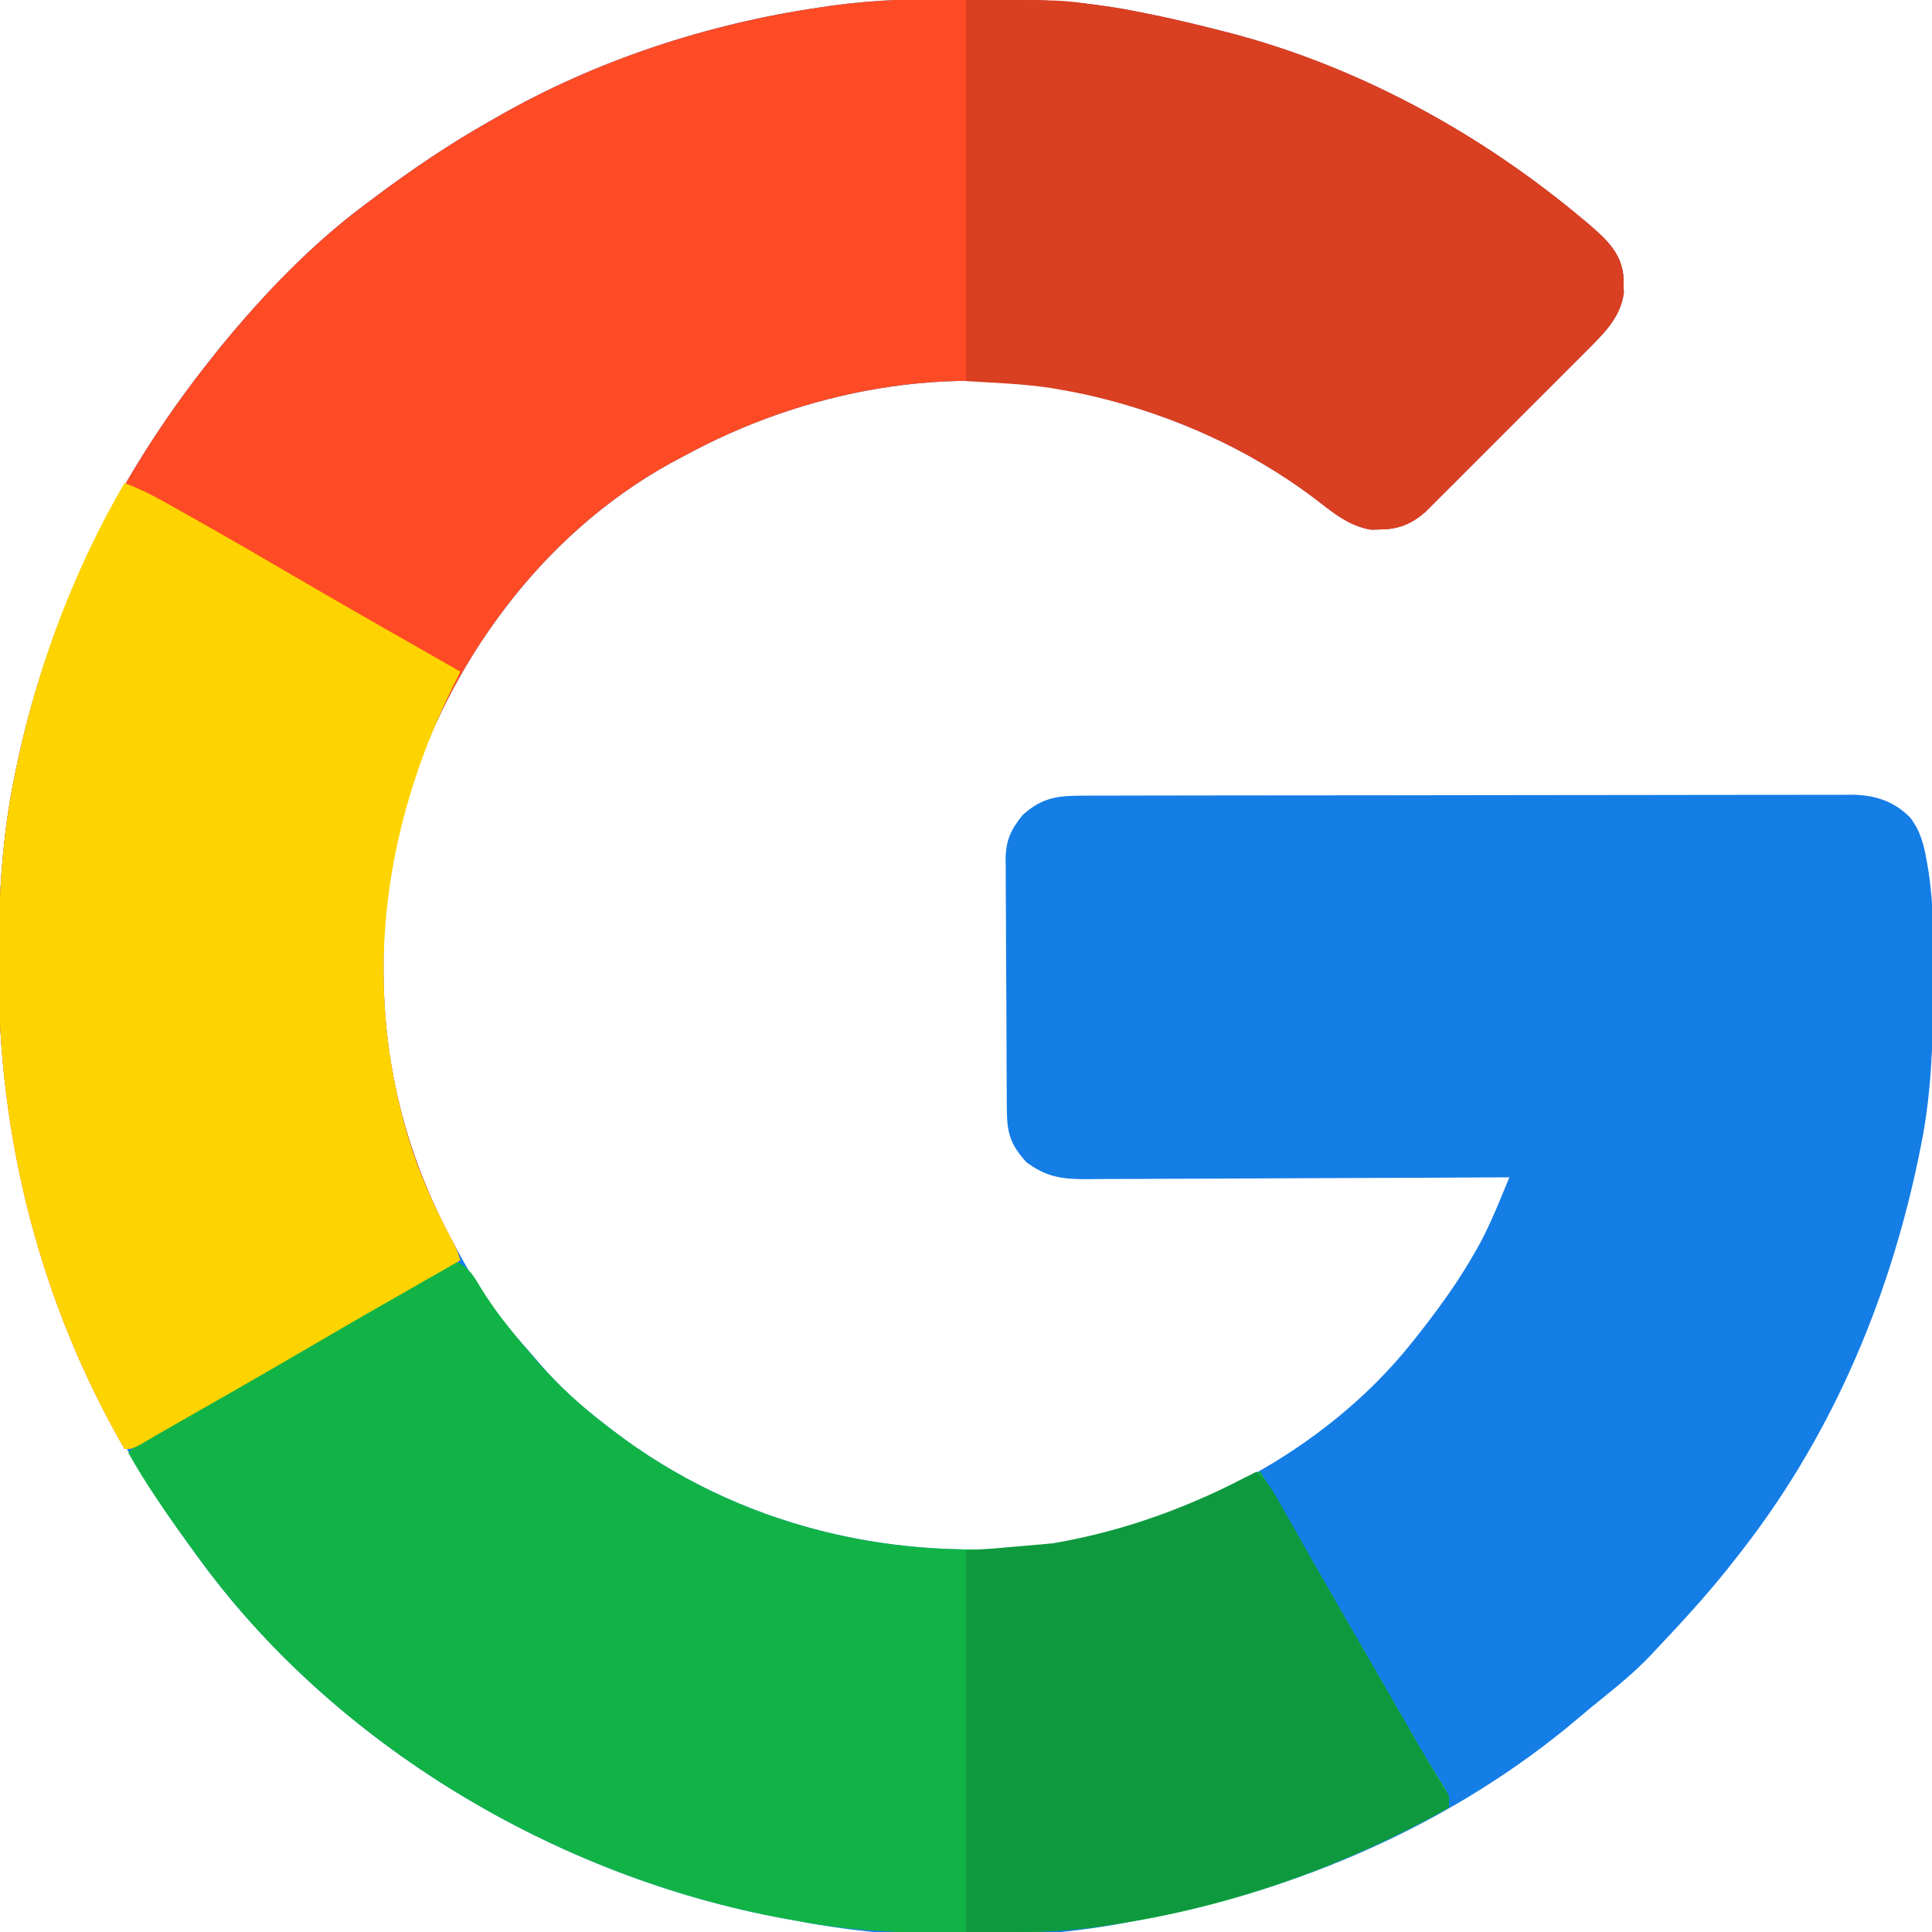
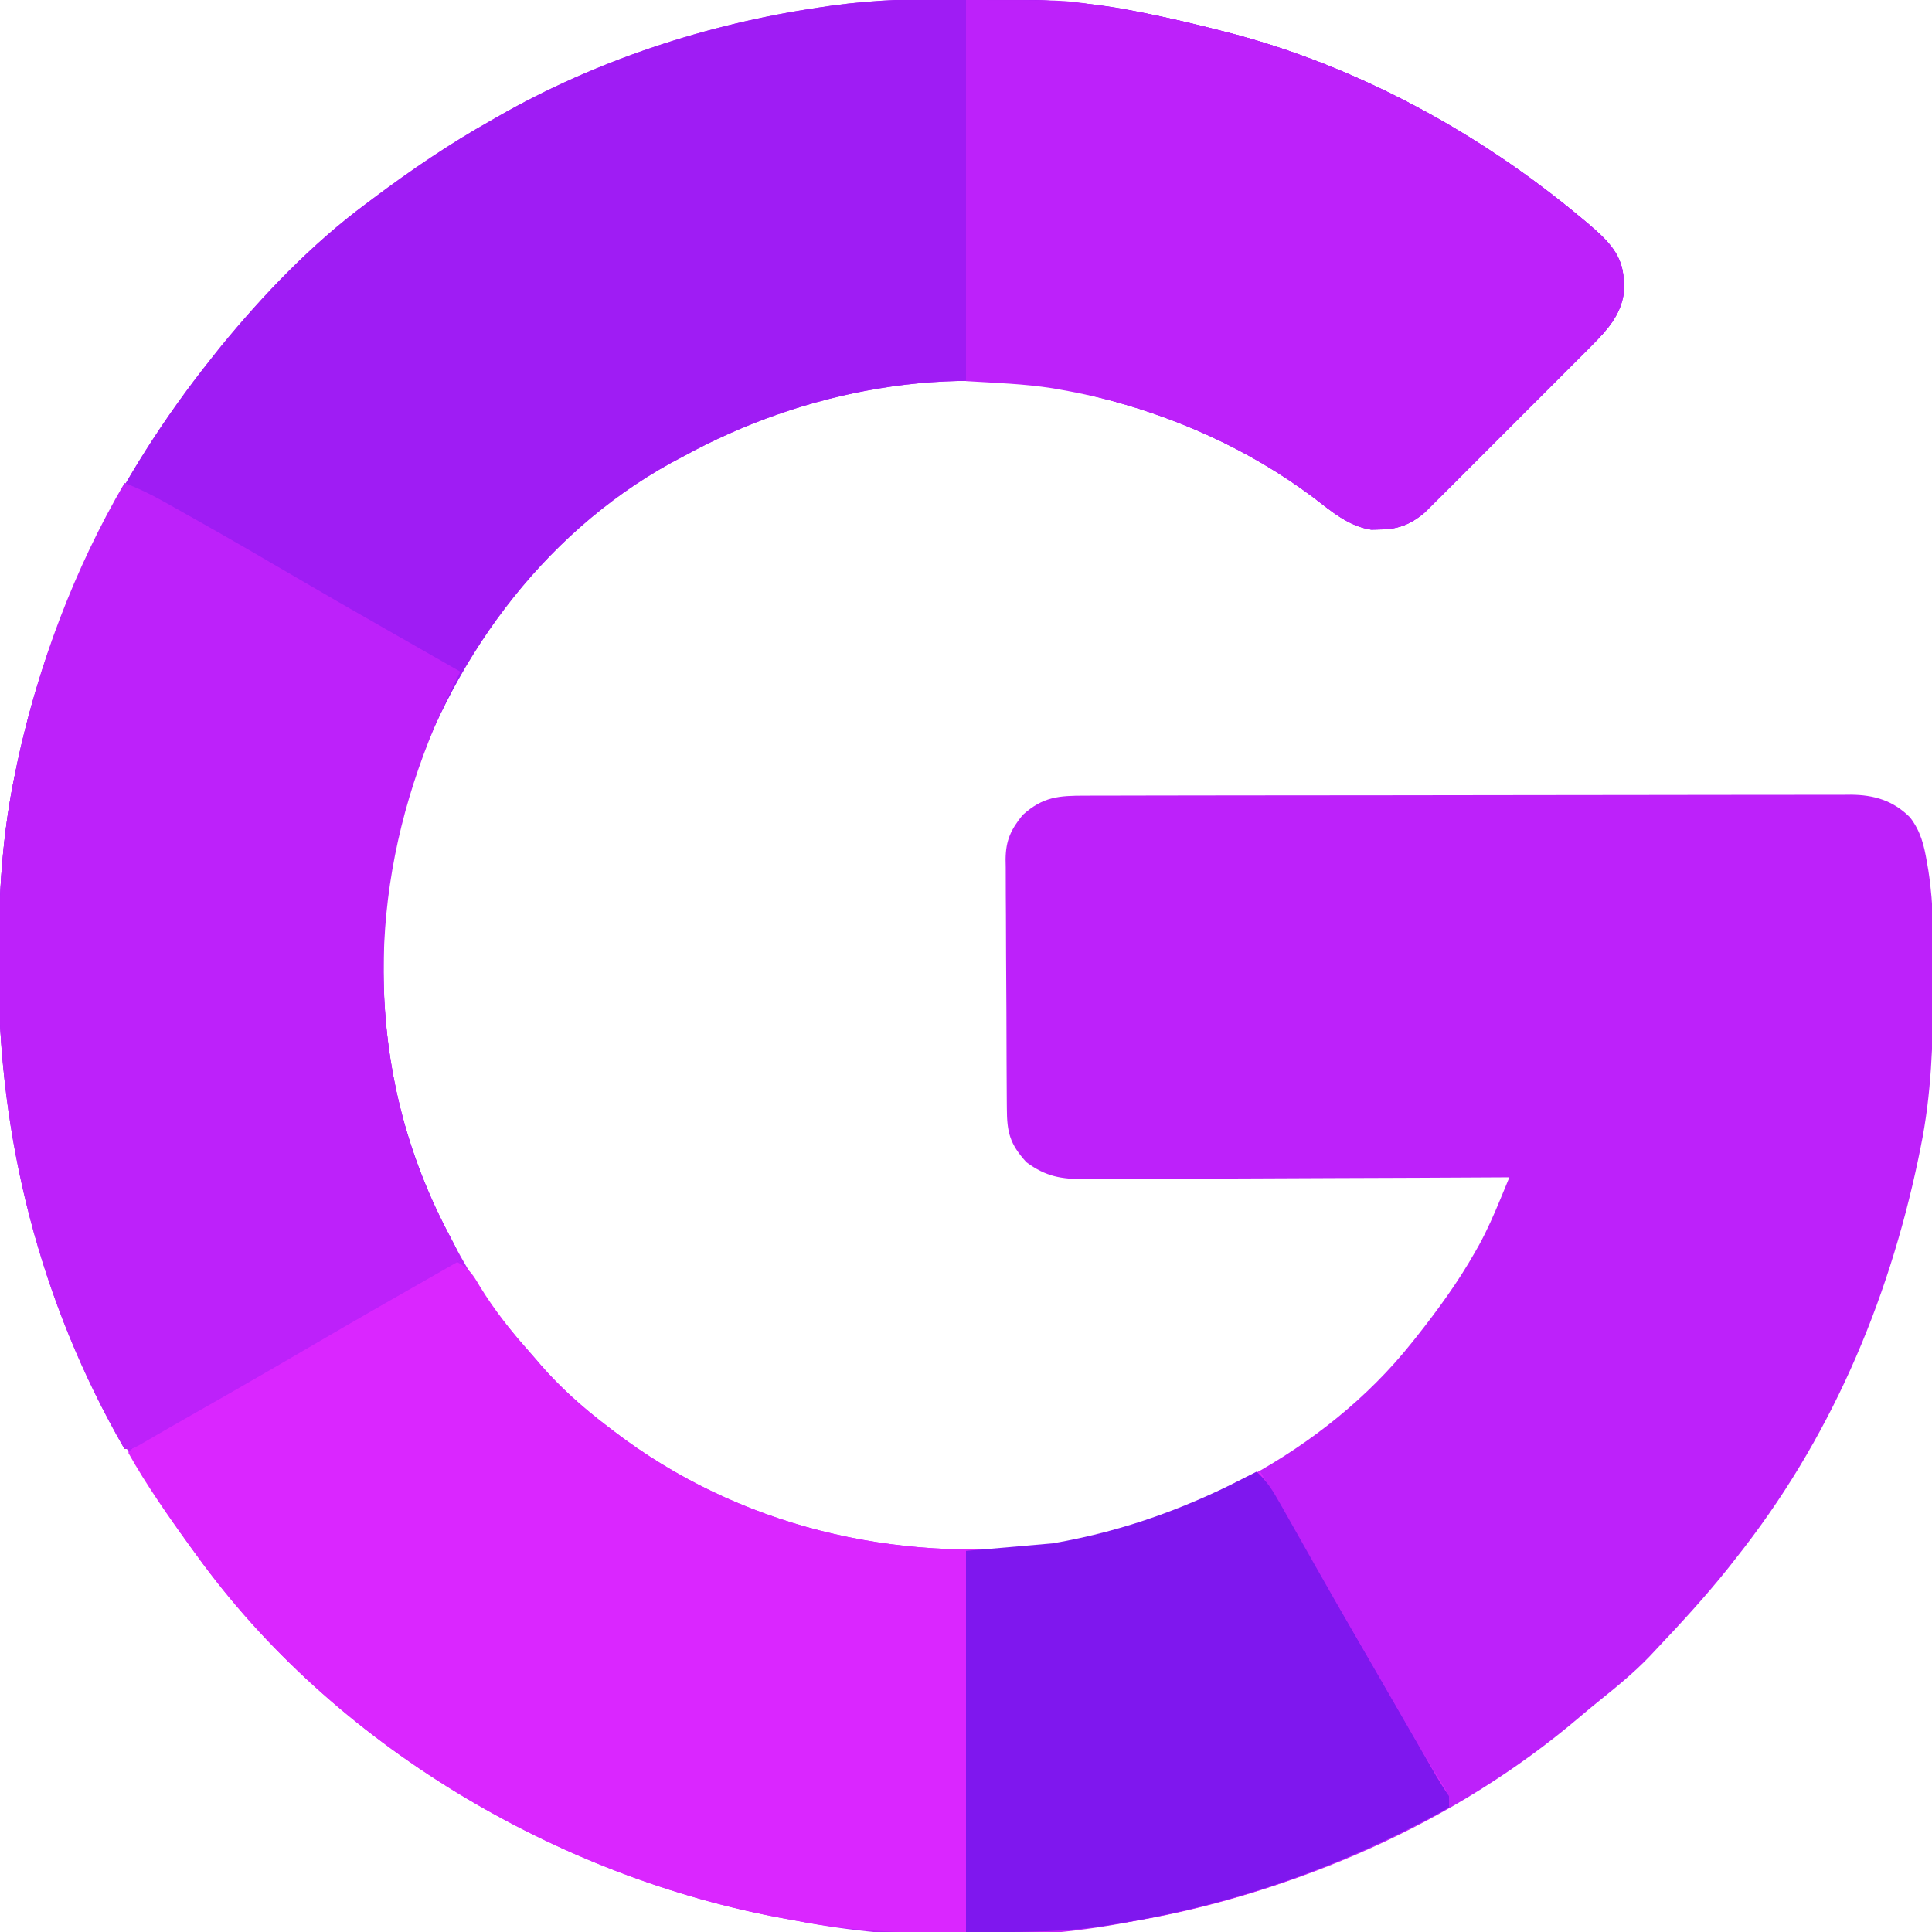
- <svg xmlns="http://www.w3.org/2000/svg" version="1.1" width="512" height="512">
-   <path d="M0 0 C0.97 0.002 1.939 0.004 2.938 0.006 C17.267 0.051 31.287 0.461 45.375 3.312 C46.293 3.495 47.211 3.677 48.156 3.865 C54.608 5.176 60.998 6.679 67.375 8.312 C68.119 8.5 68.863 8.688 69.63 8.882 C103.87 17.697 136.454 35.482 163.5 58.125 C164.033 58.569 164.565 59.013 165.114 59.47 C169.657 63.356 173.961 67.136 174.578 73.363 C174.594 74.11 174.609 74.856 174.625 75.625 C174.651 76.364 174.677 77.102 174.703 77.863 C173.916 83.738 170.395 87.67 166.34 91.735 C165.841 92.24 165.341 92.745 164.826 93.265 C163.186 94.919 161.535 96.561 159.883 98.203 C158.733 99.355 157.583 100.508 156.434 101.661 C154.03 104.069 151.62 106.473 149.207 108.872 C146.117 111.944 143.042 115.03 139.97 118.119 C137.601 120.499 135.225 122.872 132.846 125.243 C131.709 126.378 130.575 127.515 129.442 128.654 C127.858 130.246 126.265 131.828 124.668 133.407 C123.765 134.308 122.861 135.21 121.93 136.138 C118.196 139.316 114.813 140.599 109.938 140.625 C109.217 140.642 108.496 140.659 107.754 140.676 C101.748 139.759 97.174 135.784 92.5 132.188 C75.07 119.153 55.468 110.52 34.375 105.312 C33.721 105.147 33.067 104.982 32.394 104.812 C-3.503 96.181 -42.718 103.777 -74.625 121.312 C-76.189 122.142 -76.189 122.142 -77.785 122.988 C-112.422 142.109 -136.88 176.219 -148.325 213.598 C-149.622 218.126 -150.752 222.682 -151.625 227.312 C-151.8 228.242 -151.975 229.171 -152.156 230.129 C-153.624 238.679 -154.027 247.086 -154 255.75 C-153.999 256.795 -153.999 256.795 -153.997 257.861 C-153.89 283.991 -147.346 308.478 -134.625 331.312 C-134.277 331.949 -133.929 332.585 -133.571 333.241 C-128.584 342.285 -122.841 350.173 -115.938 357.844 C-114.708 359.22 -113.509 360.623 -112.312 362.027 C-106.964 368.226 -101.132 373.358 -94.625 378.312 C-94.103 378.715 -93.581 379.117 -93.043 379.531 C-60.11 404.736 -18.389 414.726 22.633 409.664 C58.622 404.125 95.452 385.012 118.375 356.312 C118.811 355.767 119.246 355.222 119.695 354.661 C125.419 347.435 130.771 340.094 135.312 332.062 C135.653 331.462 135.994 330.862 136.345 330.244 C138.505 326.287 140.281 322.222 142.002 318.056 C142.448 316.979 142.894 315.902 143.353 314.793 C143.69 313.974 144.027 313.156 144.375 312.312 C143.758 312.316 143.141 312.32 142.505 312.324 C127.473 312.412 112.441 312.478 97.408 312.52 C90.139 312.54 82.869 312.568 75.6 312.614 C69.262 312.654 62.924 312.68 56.587 312.689 C53.232 312.694 49.878 312.706 46.524 312.735 C42.775 312.764 39.026 312.768 35.277 312.767 C33.618 312.788 33.618 312.788 31.925 312.81 C25.504 312.776 21.591 312.148 16.375 308.312 C11.94 303.411 11.222 300.371 11.198 293.929 C11.191 293.168 11.185 292.406 11.178 291.622 C11.158 289.097 11.147 286.572 11.137 284.047 C11.133 283.185 11.129 282.322 11.124 281.434 C11.103 276.869 11.089 272.304 11.08 267.739 C11.069 263.027 11.034 258.315 10.995 253.603 C10.968 249.977 10.96 246.352 10.957 242.726 C10.952 240.99 10.94 239.253 10.922 237.516 C10.897 235.082 10.898 232.648 10.905 230.214 C10.886 229.143 10.886 229.143 10.866 228.05 C10.918 223.012 12.244 220.207 15.375 216.312 C20.765 211.449 24.944 211.165 31.972 211.172 C33.304 211.168 33.304 211.168 34.664 211.163 C37.653 211.154 40.643 211.153 43.632 211.151 C45.771 211.147 47.909 211.142 50.047 211.136 C55.866 211.123 61.684 211.117 67.502 211.112 C71.135 211.109 74.768 211.105 78.402 211.101 C89.764 211.087 101.126 211.077 112.488 211.074 C125.614 211.069 138.74 211.052 151.865 211.023 C162.005 211.001 172.144 210.991 182.283 210.99 C188.342 210.989 194.401 210.983 200.46 210.965 C206.158 210.948 211.857 210.946 217.556 210.955 C219.648 210.956 221.74 210.951 223.832 210.941 C226.688 210.929 229.542 210.935 232.398 210.945 C233.226 210.937 234.055 210.929 234.909 210.921 C241.044 210.973 246.104 212.466 250.562 216.938 C253.376 220.599 254.268 224.298 255.027 228.766 C255.154 229.506 255.281 230.246 255.412 231.009 C256.885 240.45 256.834 249.904 256.75 259.438 C256.743 260.858 256.743 260.858 256.736 262.307 C256.654 276.482 256.239 290.385 253.375 304.312 C253.077 305.781 253.077 305.781 252.773 307.28 C244.659 346.051 229.104 382.197 204.375 413.312 C203.671 414.208 202.967 415.104 202.242 416.027 C196.301 423.448 189.905 430.412 183.375 437.312 C182.737 437.993 182.099 438.674 181.441 439.375 C177.342 443.622 172.839 447.312 168.238 451.004 C166.424 452.467 164.627 453.951 162.855 455.465 C129.709 483.621 87.944 501.673 45.375 509.312 C44.544 509.475 43.712 509.637 42.856 509.804 C15.13 515.1 -16.958 514.713 -44.625 509.312 C-45.522 509.152 -46.419 508.991 -47.343 508.825 C-107.976 497.853 -167.344 462.659 -203.625 412.312 C-204.11 411.65 -204.595 410.988 -205.095 410.306 C-238.049 365.265 -256.113 313.039 -256 257.062 C-255.999 256.05 -255.999 255.038 -255.998 253.996 C-255.958 237.464 -255.042 221.539 -251.625 205.312 C-251.411 204.281 -251.196 203.25 -250.976 202.188 C-242.524 162.823 -224.696 126.694 -199.625 95.312 C-198.828 94.308 -198.032 93.304 -197.211 92.27 C-185.869 78.417 -173.029 64.995 -158.625 54.312 C-157.977 53.826 -157.33 53.34 -156.663 52.839 C-146.668 45.356 -136.507 38.434 -125.625 32.312 C-124.999 31.952 -124.373 31.592 -123.728 31.221 C-97.693 16.315 -68.272 6.667 -38.625 2.312 C-37.42 2.135 -36.216 1.958 -34.975 1.775 C-23.317 0.176 -11.753 -0.046 0 0 Z " fill="#157DE6" transform="translate(255.625,-0.3125)" />
-   <path d="M0 0 C0.97 0.002 1.939 0.004 2.938 0.006 C17.267 0.051 31.287 0.461 45.375 3.312 C46.293 3.495 47.211 3.677 48.156 3.865 C54.608 5.176 60.998 6.679 67.375 8.312 C68.119 8.5 68.863 8.688 69.63 8.882 C103.87 17.697 136.454 35.482 163.5 58.125 C164.033 58.569 164.565 59.013 165.114 59.47 C169.657 63.356 173.961 67.136 174.578 73.363 C174.594 74.11 174.609 74.856 174.625 75.625 C174.651 76.364 174.677 77.102 174.703 77.863 C173.916 83.738 170.395 87.67 166.34 91.735 C165.841 92.24 165.341 92.745 164.826 93.265 C163.186 94.919 161.535 96.561 159.883 98.203 C158.733 99.355 157.583 100.508 156.434 101.661 C154.03 104.069 151.62 106.473 149.207 108.872 C146.117 111.944 143.042 115.03 139.97 118.119 C137.601 120.499 135.225 122.872 132.846 125.243 C131.709 126.378 130.575 127.515 129.442 128.654 C127.858 130.246 126.265 131.828 124.668 133.407 C123.765 134.308 122.861 135.21 121.93 136.138 C118.196 139.316 114.813 140.599 109.938 140.625 C109.217 140.642 108.496 140.659 107.754 140.676 C101.748 139.759 97.174 135.784 92.5 132.188 C75.07 119.153 55.468 110.52 34.375 105.312 C33.721 105.147 33.067 104.982 32.394 104.812 C-3.503 96.181 -42.718 103.777 -74.625 121.312 C-76.189 122.142 -76.189 122.142 -77.785 122.988 C-112.422 142.109 -136.88 176.219 -148.325 213.598 C-149.622 218.126 -150.752 222.682 -151.625 227.312 C-151.8 228.242 -151.975 229.171 -152.156 230.129 C-153.624 238.679 -154.027 247.086 -154 255.75 C-153.999 256.795 -153.999 256.795 -153.997 257.861 C-153.894 282.831 -147.993 306.204 -136.227 328.258 C-134.625 331.312 -134.625 331.312 -133.625 334.312 C-134.709 334.93 -134.709 334.93 -135.814 335.559 C-148.45 342.757 -161.077 349.964 -173.625 357.312 C-185.968 364.54 -198.382 371.641 -210.817 378.708 C-212.521 379.682 -214.222 380.664 -215.914 381.659 C-220.426 384.312 -220.426 384.312 -222.625 384.312 C-245.042 345.388 -256.091 301.822 -256 257.062 C-255.999 256.05 -255.999 255.038 -255.998 253.996 C-255.958 237.464 -255.042 221.539 -251.625 205.312 C-251.411 204.281 -251.196 203.25 -250.976 202.188 C-242.524 162.823 -224.696 126.694 -199.625 95.312 C-198.828 94.308 -198.032 93.304 -197.211 92.27 C-185.869 78.417 -173.029 64.995 -158.625 54.312 C-157.977 53.826 -157.33 53.34 -156.663 52.839 C-146.668 45.356 -136.507 38.434 -125.625 32.312 C-124.999 31.952 -124.373 31.592 -123.728 31.221 C-97.693 16.315 -68.272 6.667 -38.625 2.312 C-37.42 2.135 -36.216 1.958 -34.975 1.775 C-23.317 0.176 -11.753 -0.046 0 0 Z " fill="#FF4B25" transform="translate(255.625,-0.3125)" />
-   <path d="M0 0 C3.85 1.478 5.145 3.422 7.188 6.938 C10.962 13.097 15.287 18.536 20 24 C20.795 24.931 21.591 25.861 22.41 26.82 C28.099 33.293 34.14 38.796 41 44 C41.52 44.401 42.041 44.801 42.577 45.214 C75.512 70.422 117.233 80.413 158.258 75.352 C175.7 72.667 192.404 66.893 207.945 58.602 C211 57 211 57 214 56 C224.41 73.8 234.737 91.646 245.024 109.517 C246.381 111.873 247.738 114.23 249.096 116.586 C250.365 118.79 251.634 120.994 252.902 123.199 C253.482 124.206 254.062 125.213 254.66 126.25 C255.215 127.213 255.769 128.176 256.34 129.168 C258.47 132.801 260.688 136.378 262.931 139.941 C264 142 264 142 264 145 C236.331 160.5 206.443 171.381 175 176 C173.795 176.177 172.591 176.355 171.35 176.537 C159.692 178.136 148.128 178.358 136.375 178.312 C135.405 178.311 134.435 178.309 133.436 178.307 C119.084 178.262 105.121 177.756 91 175 C90.103 174.839 89.206 174.678 88.282 174.512 C27.696 163.549 -31.782 128.361 -68 78 C-68.501 77.311 -69.002 76.623 -69.519 75.913 C-75.383 67.834 -81.115 59.72 -86 51 C-83.506 48.204 -80.748 46.567 -77.496 44.734 C-76.376 44.099 -75.257 43.464 -74.103 42.81 C-73.507 42.475 -72.91 42.14 -72.296 41.794 C-69.762 40.37 -67.234 38.935 -64.705 37.501 C-63.398 36.759 -62.089 36.019 -60.781 35.278 C-54.459 31.7 -48.164 28.074 -41.875 24.438 C-39.757 23.214 -37.638 21.99 -35.52 20.766 C-34.463 20.155 -33.407 19.545 -32.319 18.916 C-28.781 16.873 -25.24 14.835 -21.699 12.797 C-19.902 11.762 -18.104 10.727 -16.306 9.691 C-14.6 8.709 -12.892 7.727 -11.185 6.746 C-10.156 6.153 -9.127 5.56 -8.066 4.949 C-7.158 4.427 -6.25 3.904 -5.315 3.366 C-3.509 2.3 -1.745 1.163 0 0 Z " fill="#12B346" transform="translate(120,334)" />
-   <path d="M0 0 C3.544 1.345 6.808 2.912 10.113 4.766 C11.101 5.318 12.089 5.871 13.107 6.441 C14.165 7.038 15.223 7.635 16.312 8.25 C17.423 8.874 18.533 9.498 19.677 10.141 C28.073 14.877 36.412 19.708 44.728 24.584 C52.808 29.32 60.928 33.984 69.062 38.625 C69.662 38.967 70.262 39.309 70.879 39.662 C73.647 41.24 76.415 42.818 79.184 44.396 C82.458 46.261 85.729 48.13 89 50 C88.432 51.128 87.863 52.256 87.277 53.418 C67.866 92.659 62.682 134.831 76.25 176.875 C78.977 184.912 82.407 192.463 86.398 199.945 C88 203 88 203 89 206 C87.916 206.617 87.916 206.617 86.811 207.247 C74.175 214.444 61.548 221.652 49 229 C36.657 236.227 24.243 243.329 11.808 250.396 C10.104 251.369 8.403 252.351 6.711 253.347 C2.199 256 2.199 256 0 256 C-22.417 217.075 -33.466 173.509 -33.375 128.75 C-33.374 127.738 -33.374 126.726 -33.373 125.683 C-33.333 109.151 -32.417 93.226 -29 77 C-28.786 75.969 -28.571 74.938 -28.351 73.875 C-22.827 48.146 -13.306 22.75 0 0 Z " fill="#FED400" transform="translate(33,128)" />
-   <path d="M0 0 C25.574 0 25.574 0 33.5 1.188 C34.905 1.385 34.905 1.385 36.338 1.586 C46.694 3.123 56.864 5.403 67 8 C67.744 8.188 68.488 8.376 69.255 8.569 C103.495 17.385 136.079 35.17 163.125 57.812 C163.658 58.257 164.19 58.701 164.739 59.158 C169.282 63.044 173.586 66.823 174.203 73.051 C174.226 74.17 174.226 74.17 174.25 75.312 C174.289 76.42 174.289 76.42 174.328 77.551 C173.541 83.426 170.02 87.357 165.965 91.423 C165.466 91.928 164.966 92.433 164.451 92.953 C162.811 94.606 161.16 96.249 159.508 97.891 C158.358 99.043 157.208 100.195 156.059 101.348 C153.655 103.757 151.245 106.16 148.832 108.56 C145.742 111.632 142.667 114.717 139.595 117.807 C137.226 120.187 134.85 122.56 132.471 124.93 C131.334 126.065 130.2 127.202 129.067 128.342 C127.483 129.933 125.89 131.515 124.293 133.095 C122.938 134.447 122.938 134.447 121.555 135.826 C117.821 139.003 114.438 140.286 109.562 140.312 C108.842 140.329 108.121 140.346 107.379 140.363 C101.373 139.446 96.799 135.472 92.125 131.875 C72.307 117.054 49.307 107.474 24.938 103.25 C23.95 103.076 23.95 103.076 22.942 102.899 C15.293 101.694 7.809 101.488 0 101 C0 67.67 0 34.34 0 0 Z " fill="#D93F21" transform="translate(256,0)" />
-   <path d="M0 0 C2.796 2.494 4.433 5.252 6.266 8.504 C6.901 9.624 7.536 10.743 8.19 11.897 C8.525 12.493 8.86 13.09 9.206 13.704 C10.63 16.238 12.065 18.766 13.499 21.295 C14.241 22.602 14.981 23.911 15.722 25.219 C19.3 31.541 22.926 37.836 26.562 44.125 C27.786 46.243 29.01 48.362 30.234 50.48 C30.845 51.537 31.455 52.593 32.084 53.681 C34.127 57.219 36.165 60.76 38.203 64.301 C39.238 66.098 40.273 67.896 41.309 69.694 C42.291 71.4 43.273 73.108 44.254 74.815 C44.847 75.844 45.44 76.873 46.051 77.934 C46.834 79.296 46.834 79.296 47.634 80.685 C48.7 82.491 49.837 84.255 51 86 C51 86.99 51 87.98 51 89 C23.193 104.577 -6.5 115.049 -38 120 C-39.091 120.176 -39.091 120.176 -40.203 120.355 C-52.603 122.287 -64.281 122 -77 122 C-77 88.67 -77 55.34 -77 21 C-69.41 20.34 -61.82 19.68 -54 19 C-34.511 15.627 -17.412 9.246 0 0 Z " fill="#0F993E" transform="translate(333,390)" />
+ <svg xmlns="http://www.w3.org/2000/svg" id="SvgjsSvg1001" width="288" height="288" version="1.1">
+   <defs id="SvgjsDefs1002" />
+   <g id="SvgjsG1008">
+     <svg viewBox="0 0 512 512" width="288" height="288">
+       <path fill="#bd21fa" d="M0 0 C0.97 0.002 1.939 0.004 2.938 0.006 C17.267 0.051 31.287 0.461 45.375 3.312 C46.293 3.495 47.211 3.677 48.156 3.865 C54.608 5.176 60.998 6.679 67.375 8.312 C68.119 8.5 68.863 8.688 69.63 8.882 C103.87 17.697 136.454 35.482 163.5 58.125 C164.033 58.569 164.565 59.013 165.114 59.47 C169.657 63.356 173.961 67.136 174.578 73.363 C174.594 74.11 174.609 74.856 174.625 75.625 C174.651 76.364 174.677 77.102 174.703 77.863 C173.916 83.738 170.395 87.67 166.34 91.735 C165.841 92.24 165.341 92.745 164.826 93.265 C163.186 94.919 161.535 96.561 159.883 98.203 C158.733 99.355 157.583 100.508 156.434 101.661 C154.03 104.069 151.62 106.473 149.207 108.872 C146.117 111.944 143.042 115.03 139.97 118.119 C137.601 120.499 135.225 122.872 132.846 125.243 C131.709 126.378 130.575 127.515 129.442 128.654 C127.858 130.246 126.265 131.828 124.668 133.407 C123.765 134.308 122.861 135.21 121.93 136.138 C118.196 139.316 114.813 140.599 109.938 140.625 C109.217 140.642 108.496 140.659 107.754 140.676 C101.748 139.759 97.174 135.784 92.5 132.188 C75.07 119.153 55.468 110.52 34.375 105.312 C33.721 105.147 33.067 104.982 32.394 104.812 C-3.503 96.181 -42.718 103.777 -74.625 121.312 C-76.189 122.142 -76.189 122.142 -77.785 122.988 C-112.422 142.109 -136.88 176.219 -148.325 213.598 C-149.622 218.126 -150.752 222.682 -151.625 227.312 C-151.8 228.242 -151.975 229.171 -152.156 230.129 C-153.624 238.679 -154.027 247.086 -154 255.75 C-153.999 256.795 -153.999 256.795 -153.997 257.861 C-153.89 283.991 -147.346 308.478 -134.625 331.312 C-134.277 331.949 -133.929 332.585 -133.571 333.241 C-128.584 342.285 -122.841 350.173 -115.938 357.844 C-114.708 359.22 -113.509 360.623 -112.312 362.027 C-106.964 368.226 -101.132 373.358 -94.625 378.312 C-94.103 378.715 -93.581 379.117 -93.043 379.531 C-60.11 404.736 -18.389 414.726 22.633 409.664 C58.622 404.125 95.452 385.012 118.375 356.312 C118.811 355.767 119.246 355.222 119.695 354.661 C125.419 347.435 130.771 340.094 135.312 332.062 C135.653 331.462 135.994 330.862 136.345 330.244 C138.505 326.287 140.281 322.222 142.002 318.056 C142.448 316.979 142.894 315.902 143.353 314.793 C143.69 313.974 144.027 313.156 144.375 312.312 C143.758 312.316 143.141 312.32 142.505 312.324 C127.473 312.412 112.441 312.478 97.408 312.52 C90.139 312.54 82.869 312.568 75.6 312.614 C69.262 312.654 62.924 312.68 56.587 312.689 C53.232 312.694 49.878 312.706 46.524 312.735 C42.775 312.764 39.026 312.768 35.277 312.767 C33.618 312.788 33.618 312.788 31.925 312.81 C25.504 312.776 21.591 312.148 16.375 308.312 C11.94 303.411 11.222 300.371 11.198 293.929 C11.191 293.168 11.185 292.406 11.178 291.622 C11.158 289.097 11.147 286.572 11.137 284.047 C11.133 283.185 11.129 282.322 11.124 281.434 C11.103 276.869 11.089 272.304 11.08 267.739 C11.069 263.027 11.034 258.315 10.995 253.603 C10.968 249.977 10.96 246.352 10.957 242.726 C10.952 240.99 10.94 239.253 10.922 237.516 C10.897 235.082 10.898 232.648 10.905 230.214 C10.886 229.143 10.886 229.143 10.866 228.05 C10.918 223.012 12.244 220.207 15.375 216.312 C20.765 211.449 24.944 211.165 31.972 211.172 C33.304 211.168 33.304 211.168 34.664 211.163 C37.653 211.154 40.643 211.153 43.632 211.151 C45.771 211.147 47.909 211.142 50.047 211.136 C55.866 211.123 61.684 211.117 67.502 211.112 C71.135 211.109 74.768 211.105 78.402 211.101 C89.764 211.087 101.126 211.077 112.488 211.074 C125.614 211.069 138.74 211.052 151.865 211.023 C162.005 211.001 172.144 210.991 182.283 210.99 C188.342 210.989 194.401 210.983 200.46 210.965 C206.158 210.948 211.857 210.946 217.556 210.955 C219.648 210.956 221.74 210.951 223.832 210.941 C226.688 210.929 229.542 210.935 232.398 210.945 C233.226 210.937 234.055 210.929 234.909 210.921 C241.044 210.973 246.104 212.466 250.562 216.938 C253.376 220.599 254.268 224.298 255.027 228.766 C255.154 229.506 255.281 230.246 255.412 231.009 C256.885 240.45 256.834 249.904 256.75 259.438 C256.743 260.858 256.743 260.858 256.736 262.307 C256.654 276.482 256.239 290.385 253.375 304.312 C253.077 305.781 253.077 305.781 252.773 307.28 C244.659 346.051 229.104 382.197 204.375 413.312 C203.671 414.208 202.967 415.104 202.242 416.027 C196.301 423.448 189.905 430.412 183.375 437.312 C182.737 437.993 182.099 438.674 181.441 439.375 C177.342 443.622 172.839 447.312 168.238 451.004 C166.424 452.467 164.627 453.951 162.855 455.465 C129.709 483.621 87.944 501.673 45.375 509.312 C44.544 509.475 43.712 509.637 42.856 509.804 C15.13 515.1 -16.958 514.713 -44.625 509.312 C-45.522 509.152 -46.419 508.991 -47.343 508.825 C-107.976 497.853 -167.344 462.659 -203.625 412.312 C-204.11 411.65 -204.595 410.988 -205.095 410.306 C-238.049 365.265 -256.113 313.039 -256 257.062 C-255.999 256.05 -255.999 255.038 -255.998 253.996 C-255.958 237.464 -255.042 221.539 -251.625 205.312 C-251.411 204.281 -251.196 203.25 -250.976 202.188 C-242.524 162.823 -224.696 126.694 -199.625 95.312 C-198.828 94.308 -198.032 93.304 -197.211 92.27 C-185.869 78.417 -173.029 64.995 -158.625 54.312 C-157.977 53.826 -157.33 53.34 -156.663 52.839 C-146.668 45.356 -136.507 38.434 -125.625 32.312 C-124.999 31.952 -124.373 31.592 -123.728 31.221 C-97.693 16.315 -68.272 6.667 -38.625 2.312 C-37.42 2.135 -36.216 1.958 -34.975 1.775 C-23.317 0.176 -11.753 -0.046 0 0 Z " transform="translate(255.625 -.313)" class="color157DE6 svgShape" />
+       <path fill="#9f1cf4" d="M0 0 C0.97 0.002 1.939 0.004 2.938 0.006 C17.267 0.051 31.287 0.461 45.375 3.312 C46.293 3.495 47.211 3.677 48.156 3.865 C54.608 5.176 60.998 6.679 67.375 8.312 C68.119 8.5 68.863 8.688 69.63 8.882 C103.87 17.697 136.454 35.482 163.5 58.125 C164.033 58.569 164.565 59.013 165.114 59.47 C169.657 63.356 173.961 67.136 174.578 73.363 C174.594 74.11 174.609 74.856 174.625 75.625 C174.651 76.364 174.677 77.102 174.703 77.863 C173.916 83.738 170.395 87.67 166.34 91.735 C165.841 92.24 165.341 92.745 164.826 93.265 C163.186 94.919 161.535 96.561 159.883 98.203 C158.733 99.355 157.583 100.508 156.434 101.661 C154.03 104.069 151.62 106.473 149.207 108.872 C146.117 111.944 143.042 115.03 139.97 118.119 C137.601 120.499 135.225 122.872 132.846 125.243 C131.709 126.378 130.575 127.515 129.442 128.654 C127.858 130.246 126.265 131.828 124.668 133.407 C123.765 134.308 122.861 135.21 121.93 136.138 C118.196 139.316 114.813 140.599 109.938 140.625 C109.217 140.642 108.496 140.659 107.754 140.676 C101.748 139.759 97.174 135.784 92.5 132.188 C75.07 119.153 55.468 110.52 34.375 105.312 C33.721 105.147 33.067 104.982 32.394 104.812 C-3.503 96.181 -42.718 103.777 -74.625 121.312 C-76.189 122.142 -76.189 122.142 -77.785 122.988 C-112.422 142.109 -136.88 176.219 -148.325 213.598 C-149.622 218.126 -150.752 222.682 -151.625 227.312 C-151.8 228.242 -151.975 229.171 -152.156 230.129 C-153.624 238.679 -154.027 247.086 -154 255.75 C-153.999 256.795 -153.999 256.795 -153.997 257.861 C-153.894 282.831 -147.993 306.204 -136.227 328.258 C-134.625 331.312 -134.625 331.312 -133.625 334.312 C-134.709 334.93 -134.709 334.93 -135.814 335.559 C-148.45 342.757 -161.077 349.964 -173.625 357.312 C-185.968 364.54 -198.382 371.641 -210.817 378.708 C-212.521 379.682 -214.222 380.664 -215.914 381.659 C-220.426 384.312 -220.426 384.312 -222.625 384.312 C-245.042 345.388 -256.091 301.822 -256 257.062 C-255.999 256.05 -255.999 255.038 -255.998 253.996 C-255.958 237.464 -255.042 221.539 -251.625 205.312 C-251.411 204.281 -251.196 203.25 -250.976 202.188 C-242.524 162.823 -224.696 126.694 -199.625 95.312 C-198.828 94.308 -198.032 93.304 -197.211 92.27 C-185.869 78.417 -173.029 64.995 -158.625 54.312 C-157.977 53.826 -157.33 53.34 -156.663 52.839 C-146.668 45.356 -136.507 38.434 -125.625 32.312 C-124.999 31.952 -124.373 31.592 -123.728 31.221 C-97.693 16.315 -68.272 6.667 -38.625 2.312 C-37.42 2.135 -36.216 1.958 -34.975 1.775 C-23.317 0.176 -11.753 -0.046 0 0 Z " transform="translate(255.625 -.313)" class="colorFF4B25 svgShape" />
+       <path fill="#da26ff" d="M0 0 C3.85 1.478 5.145 3.422 7.188 6.938 C10.962 13.097 15.287 18.536 20 24 C20.795 24.931 21.591 25.861 22.41 26.82 C28.099 33.293 34.14 38.796 41 44 C41.52 44.401 42.041 44.801 42.577 45.214 C75.512 70.422 117.233 80.413 158.258 75.352 C175.7 72.667 192.404 66.893 207.945 58.602 C211 57 211 57 214 56 C224.41 73.8 234.737 91.646 245.024 109.517 C246.381 111.873 247.738 114.23 249.096 116.586 C250.365 118.79 251.634 120.994 252.902 123.199 C253.482 124.206 254.062 125.213 254.66 126.25 C255.215 127.213 255.769 128.176 256.34 129.168 C258.47 132.801 260.688 136.378 262.931 139.941 C264 142 264 142 264 145 C236.331 160.5 206.443 171.381 175 176 C173.795 176.177 172.591 176.355 171.35 176.537 C159.692 178.136 148.128 178.358 136.375 178.312 C135.405 178.311 134.435 178.309 133.436 178.307 C119.084 178.262 105.121 177.756 91 175 C90.103 174.839 89.206 174.678 88.282 174.512 C27.696 163.549 -31.782 128.361 -68 78 C-68.501 77.311 -69.002 76.623 -69.519 75.913 C-75.383 67.834 -81.115 59.72 -86 51 C-83.506 48.204 -80.748 46.567 -77.496 44.734 C-76.376 44.099 -75.257 43.464 -74.103 42.81 C-73.507 42.475 -72.91 42.14 -72.296 41.794 C-69.762 40.37 -67.234 38.935 -64.705 37.501 C-63.398 36.759 -62.089 36.019 -60.781 35.278 C-54.459 31.7 -48.164 28.074 -41.875 24.438 C-39.757 23.214 -37.638 21.99 -35.52 20.766 C-34.463 20.155 -33.407 19.545 -32.319 18.916 C-28.781 16.873 -25.24 14.835 -21.699 12.797 C-19.902 11.762 -18.104 10.727 -16.306 9.691 C-14.6 8.709 -12.892 7.727 -11.185 6.746 C-10.156 6.153 -9.127 5.56 -8.066 4.949 C-7.158 4.427 -6.25 3.904 -5.315 3.366 C-3.509 2.3 -1.745 1.163 0 0 Z " transform="translate(120 334)" class="color12B346 svgShape" />
+       <path fill="#bd21fa" d="M0 0 C3.544 1.345 6.808 2.912 10.113 4.766 C11.101 5.318 12.089 5.871 13.107 6.441 C14.165 7.038 15.223 7.635 16.312 8.25 C17.423 8.874 18.533 9.498 19.677 10.141 C28.073 14.877 36.412 19.708 44.728 24.584 C52.808 29.32 60.928 33.984 69.062 38.625 C69.662 38.967 70.262 39.309 70.879 39.662 C73.647 41.24 76.415 42.818 79.184 44.396 C82.458 46.261 85.729 48.13 89 50 C88.432 51.128 87.863 52.256 87.277 53.418 C67.866 92.659 62.682 134.831 76.25 176.875 C78.977 184.912 82.407 192.463 86.398 199.945 C88 203 88 203 89 206 C87.916 206.617 87.916 206.617 86.811 207.247 C74.175 214.444 61.548 221.652 49 229 C36.657 236.227 24.243 243.329 11.808 250.396 C10.104 251.369 8.403 252.351 6.711 253.347 C2.199 256 2.199 256 0 256 C-22.417 217.075 -33.466 173.509 -33.375 128.75 C-33.374 127.738 -33.374 126.726 -33.373 125.683 C-33.333 109.151 -32.417 93.226 -29 77 C-28.786 75.969 -28.571 74.938 -28.351 73.875 C-22.827 48.146 -13.306 22.75 0 0 Z " transform="translate(33 128)" class="colorFED400 svgShape" />
+       <path fill="#bd21fa" d="M0 0 C25.574 0 25.574 0 33.5 1.188 C34.905 1.385 34.905 1.385 36.338 1.586 C46.694 3.123 56.864 5.403 67 8 C67.744 8.188 68.488 8.376 69.255 8.569 C103.495 17.385 136.079 35.17 163.125 57.812 C163.658 58.257 164.19 58.701 164.739 59.158 C169.282 63.044 173.586 66.823 174.203 73.051 C174.226 74.17 174.226 74.17 174.25 75.312 C174.289 76.42 174.289 76.42 174.328 77.551 C173.541 83.426 170.02 87.357 165.965 91.423 C165.466 91.928 164.966 92.433 164.451 92.953 C162.811 94.606 161.16 96.249 159.508 97.891 C158.358 99.043 157.208 100.195 156.059 101.348 C153.655 103.757 151.245 106.16 148.832 108.56 C145.742 111.632 142.667 114.717 139.595 117.807 C137.226 120.187 134.85 122.56 132.471 124.93 C131.334 126.065 130.2 127.202 129.067 128.342 C127.483 129.933 125.89 131.515 124.293 133.095 C122.938 134.447 122.938 134.447 121.555 135.826 C117.821 139.003 114.438 140.286 109.562 140.312 C108.842 140.329 108.121 140.346 107.379 140.363 C101.373 139.446 96.799 135.472 92.125 131.875 C72.307 117.054 49.307 107.474 24.938 103.25 C23.95 103.076 23.95 103.076 22.942 102.899 C15.293 101.694 7.809 101.488 0 101 C0 67.67 0 34.34 0 0 Z " transform="translate(256)" class="colorD93F21 svgShape" />
+       <path fill="#7f17ee" d="M0 0 C2.796 2.494 4.433 5.252 6.266 8.504 C6.901 9.624 7.536 10.743 8.19 11.897 C8.525 12.493 8.86 13.09 9.206 13.704 C10.63 16.238 12.065 18.766 13.499 21.295 C14.241 22.602 14.981 23.911 15.722 25.219 C19.3 31.541 22.926 37.836 26.562 44.125 C27.786 46.243 29.01 48.362 30.234 50.48 C30.845 51.537 31.455 52.593 32.084 53.681 C34.127 57.219 36.165 60.76 38.203 64.301 C39.238 66.098 40.273 67.896 41.309 69.694 C42.291 71.4 43.273 73.108 44.254 74.815 C44.847 75.844 45.44 76.873 46.051 77.934 C46.834 79.296 46.834 79.296 47.634 80.685 C48.7 82.491 49.837 84.255 51 86 C51 86.99 51 87.98 51 89 C23.193 104.577 -6.5 115.049 -38 120 C-39.091 120.176 -39.091 120.176 -40.203 120.355 C-52.603 122.287 -64.281 122 -77 122 C-77 88.67 -77 55.34 -77 21 C-69.41 20.34 -61.82 19.68 -54 19 C-34.511 15.627 -17.412 9.246 0 0 Z " transform="translate(333 390)" class="color0F993E svgShape" />
+     </svg>
+   </g>
</svg>
